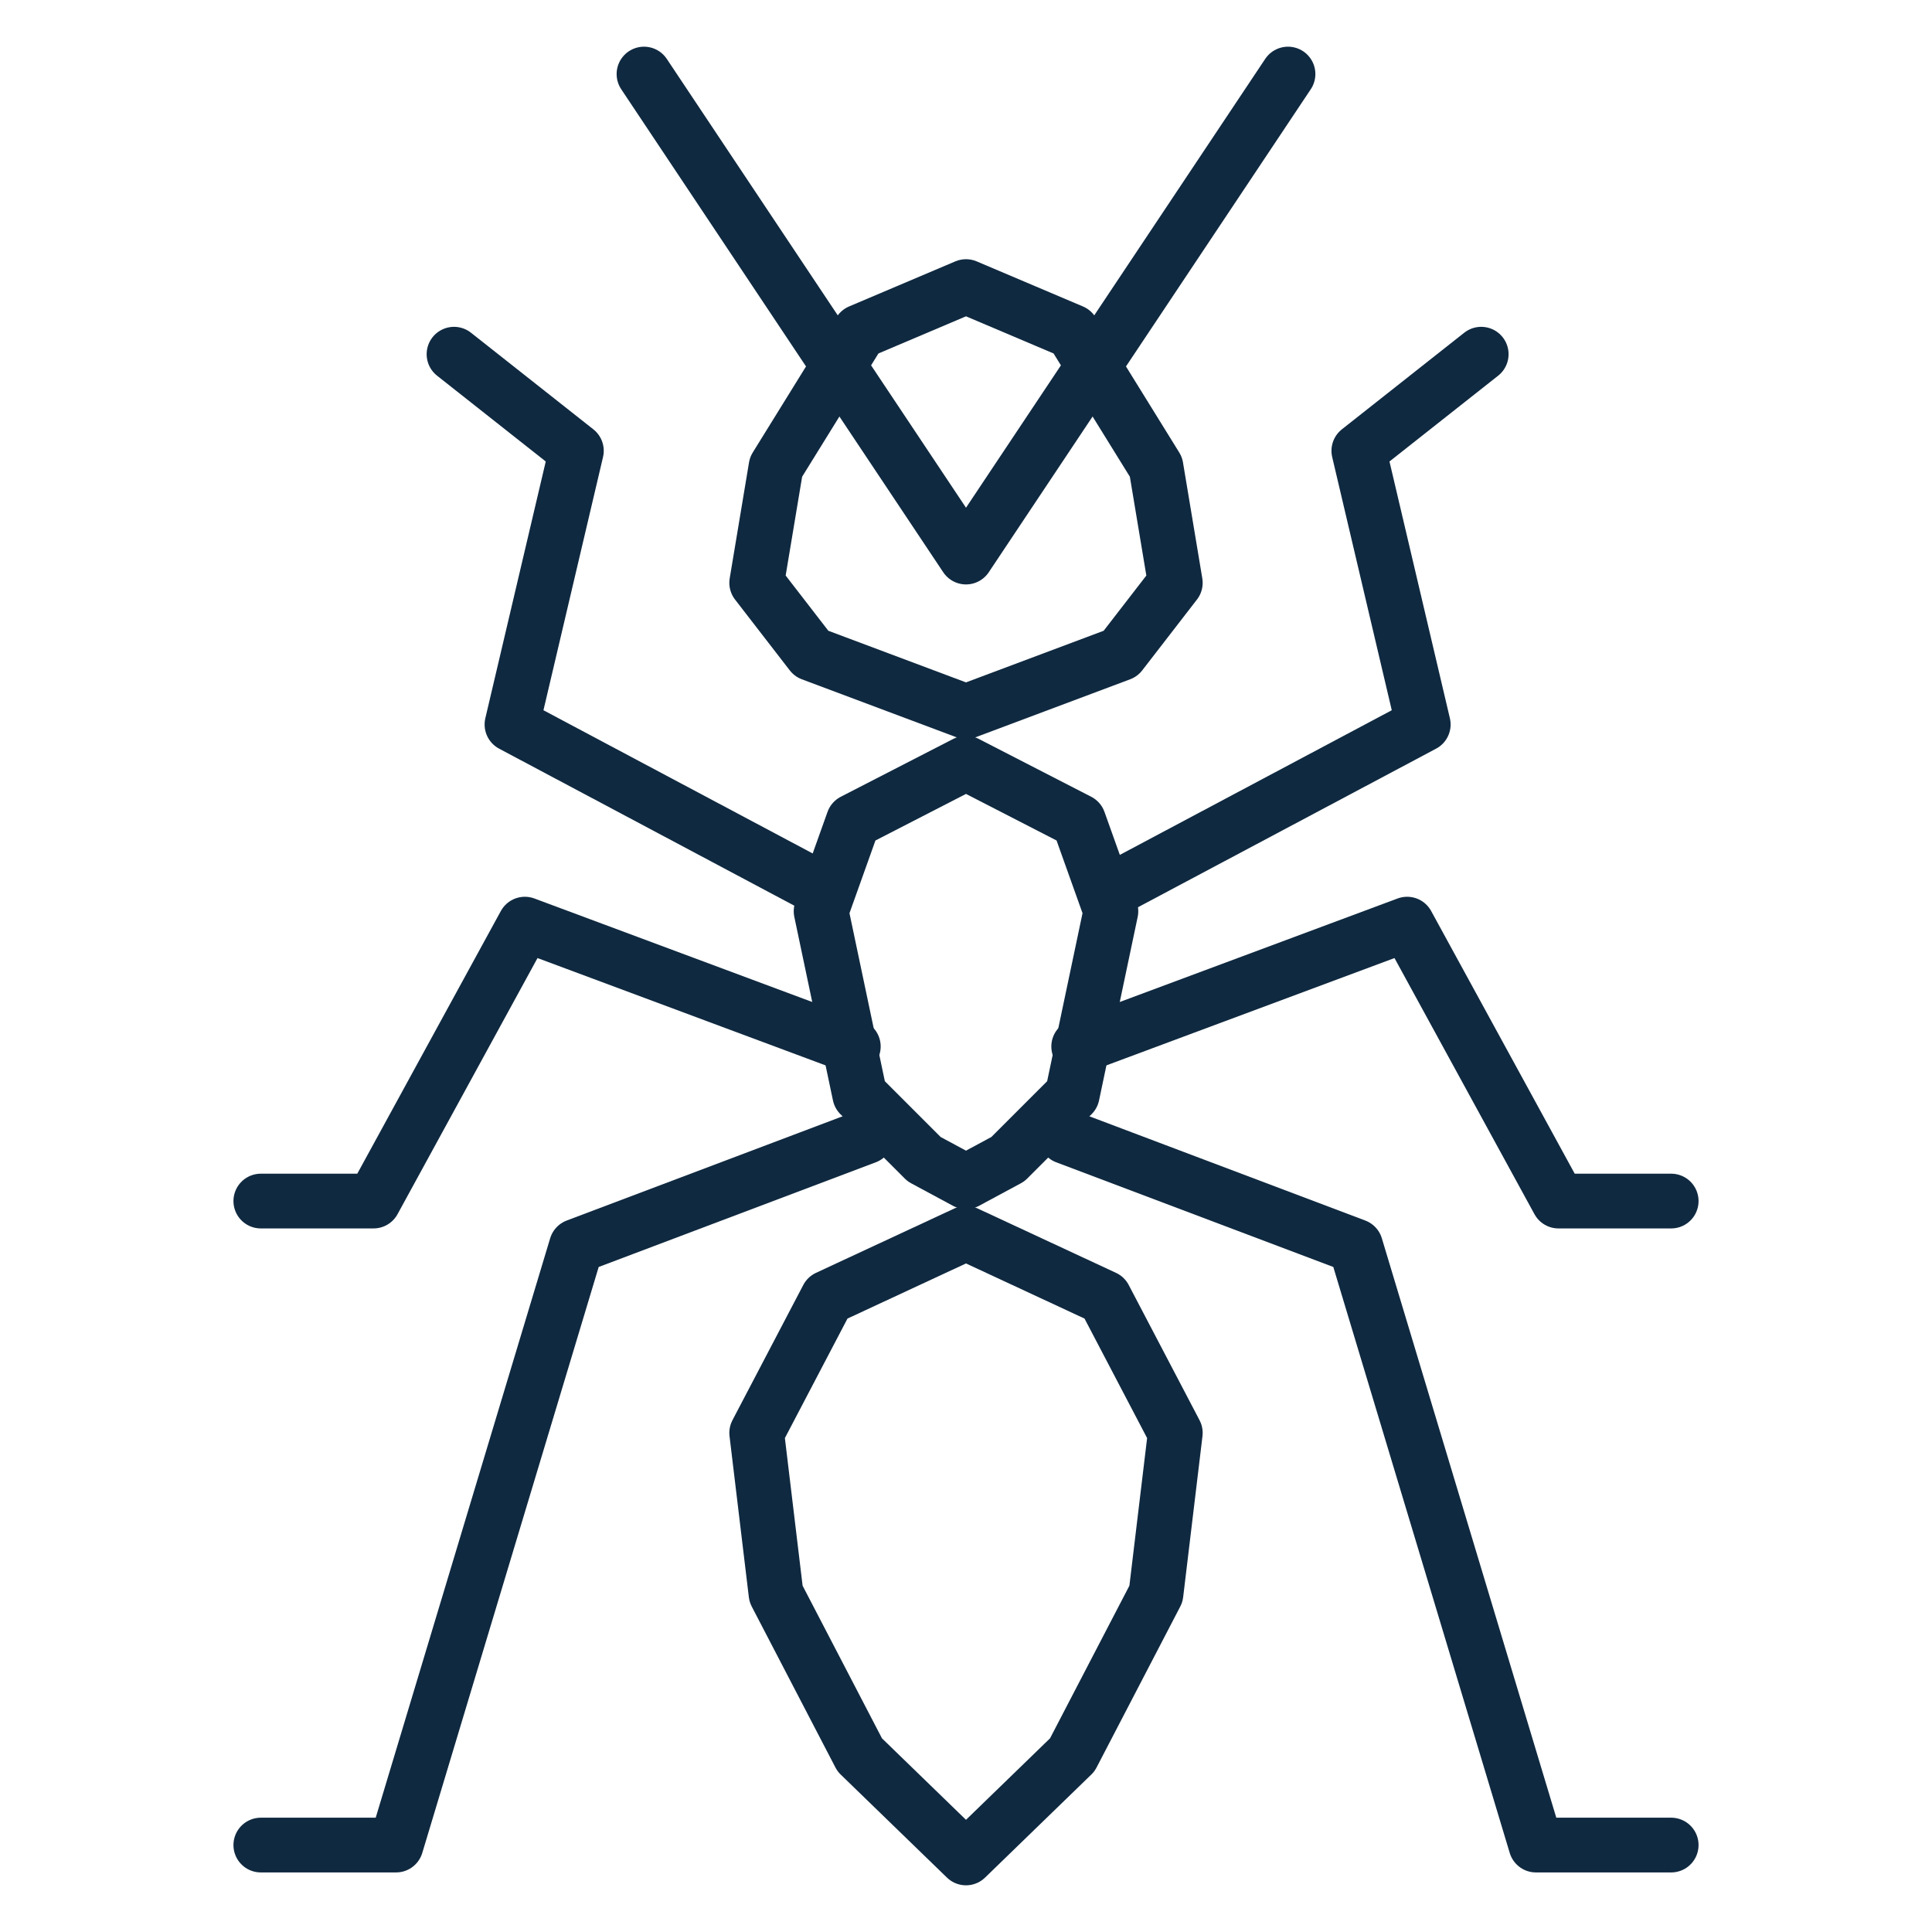
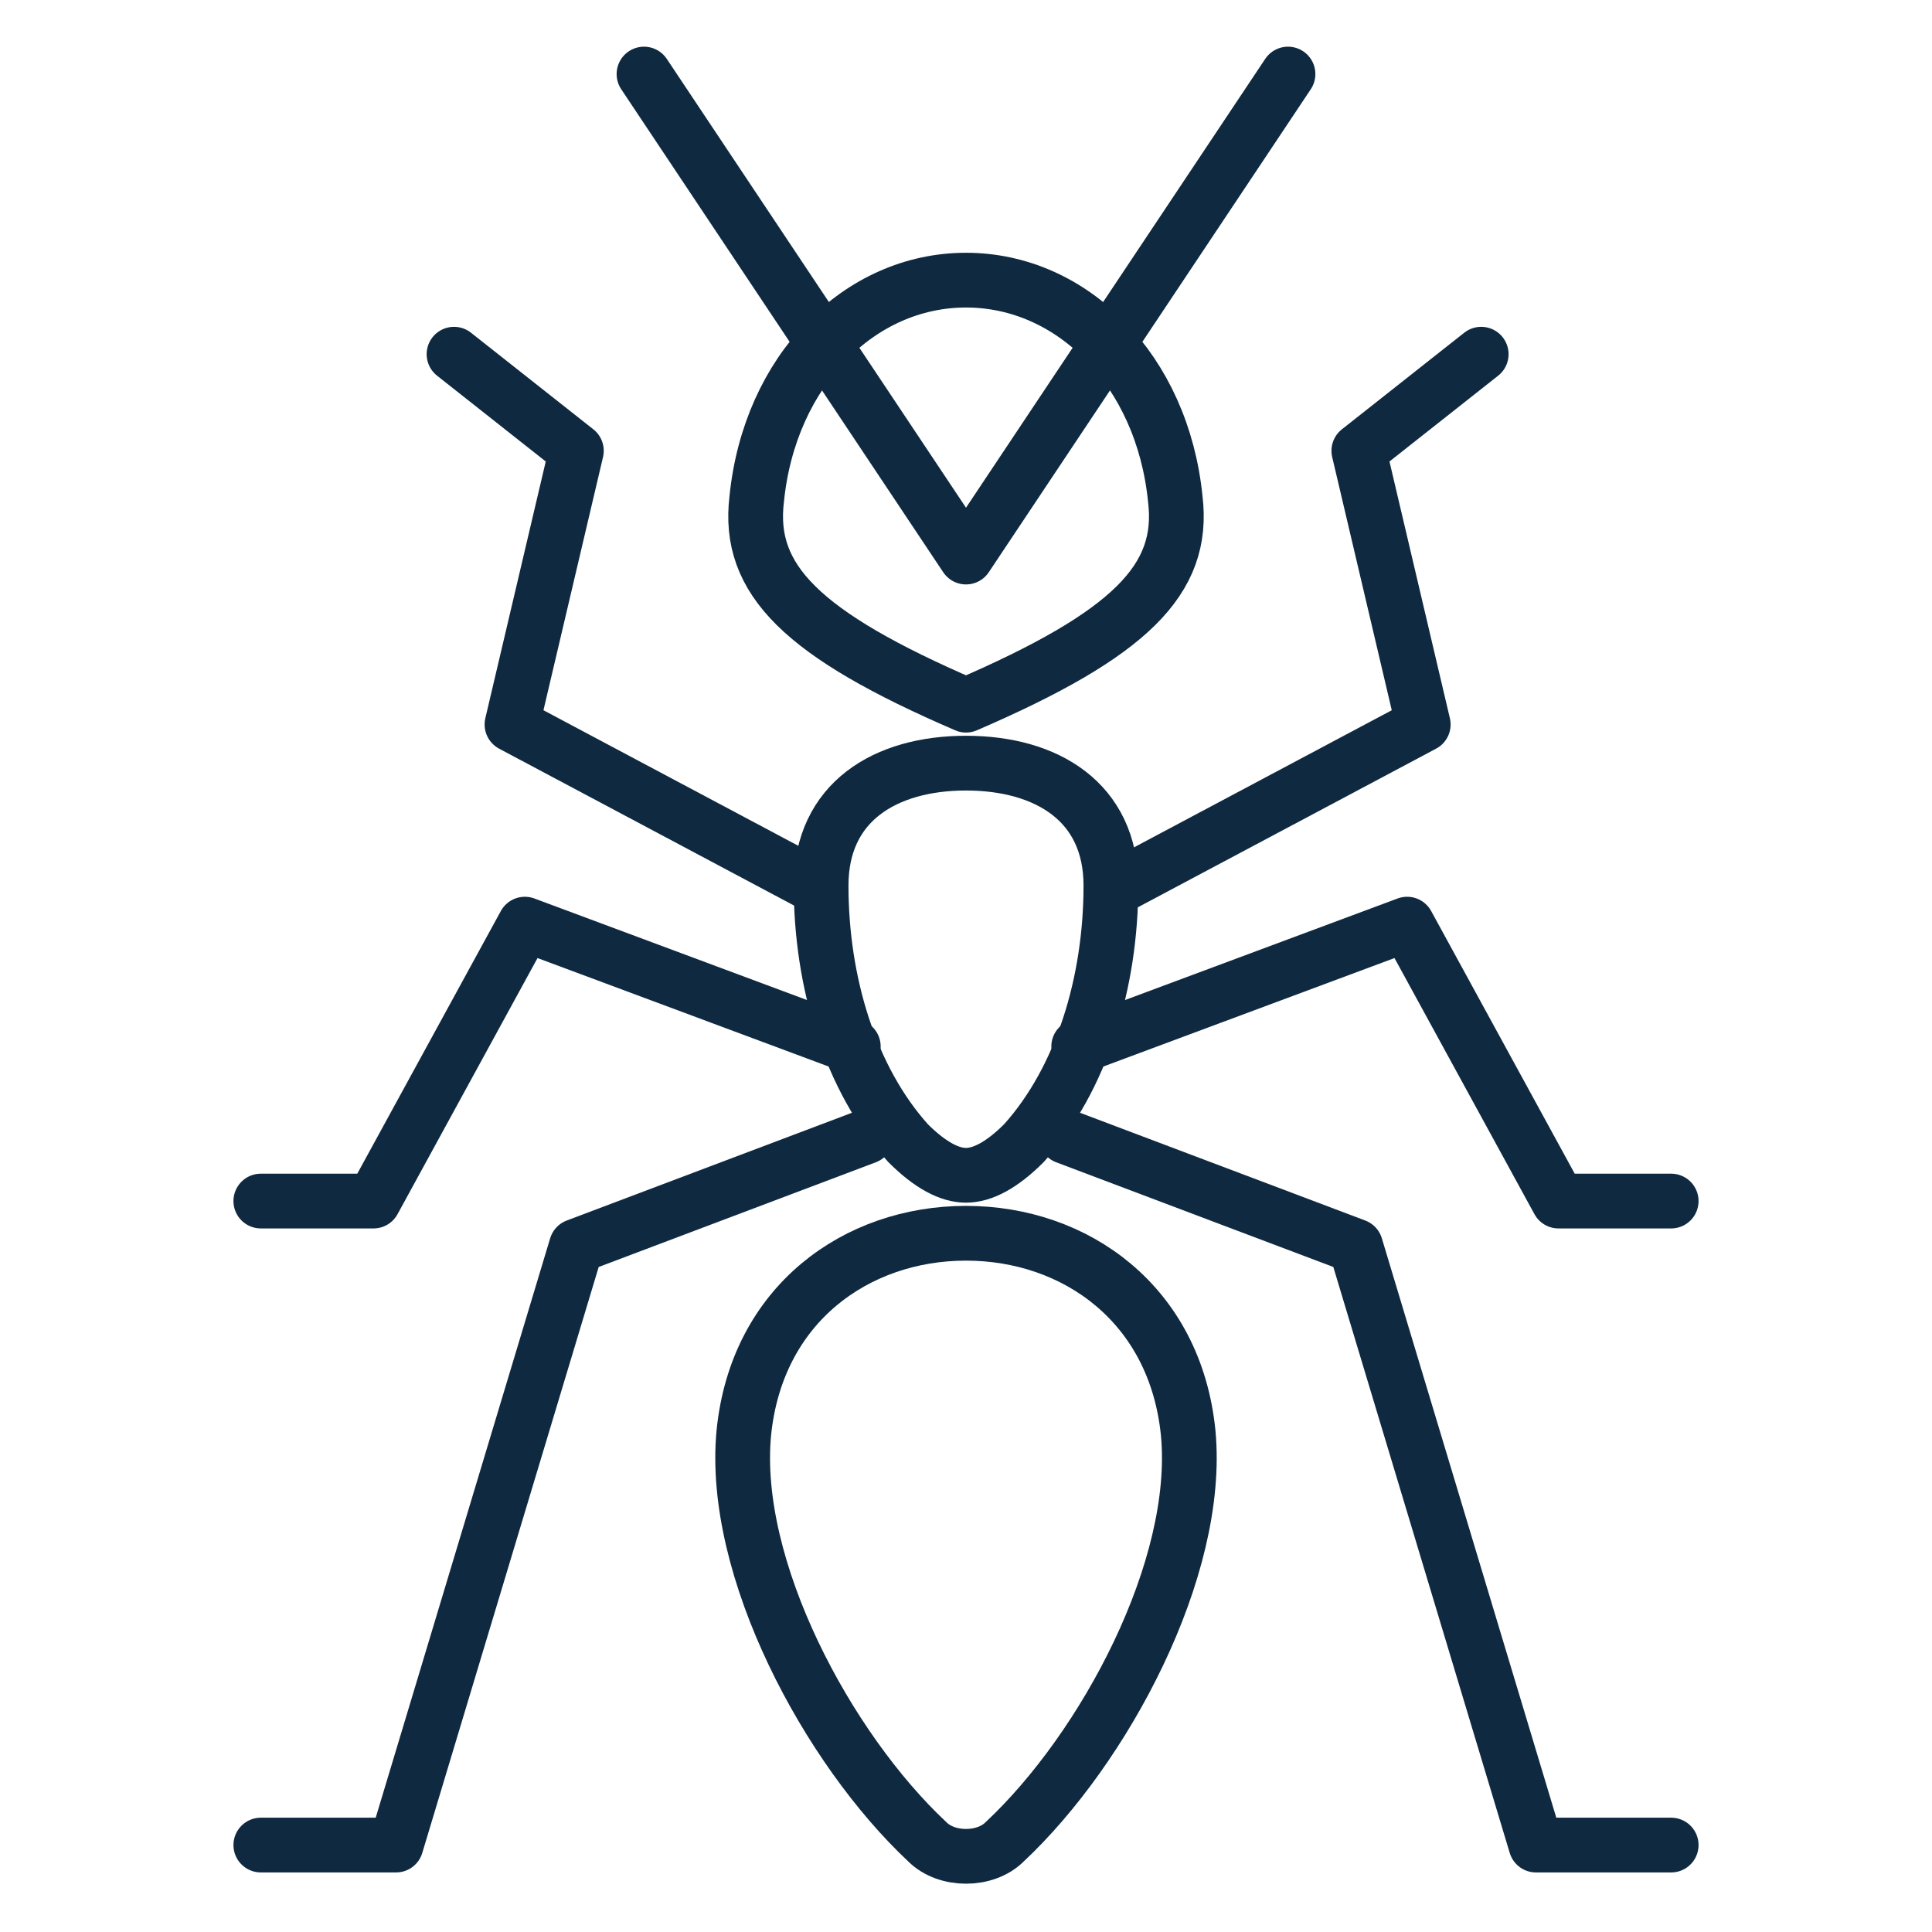
<svg xmlns="http://www.w3.org/2000/svg" viewBox="87 245 600 600" role="img" aria-label="Myrmidon">
  <g fill="none" stroke="#0F2940" stroke-width="17" stroke-linecap="round" stroke-linejoin="round">
    <polyline points="287,268 387,418 487,268" />
    <polyline points="228,355 266,385 246,470 340,520" />
    <polyline points="547,355 509,385 529,470 435,520" />
    <polyline points="168,618 203,618 250,532 352,570" />
    <polyline points="606,618 571,618 524,532 422,570" />
    <polyline points="168,818 210,818 266,632 356,598" />
    <polyline points="606,818 564,818 508,632 418,598" />
-     <polygon points="387,334 420,348 446,390 452,426 435,448 387,466 339,448 322,426 328,390 354,348" />
-     <polygon points="387,482 422,500 432,528 420,585 400,605 387,612 374,605 354,585 342,528 352,500" />
-     <polygon points="387,628 430,648 452,690 446,740 420,790 387,822 354,790 328,740 322,690 344,648" />
+     <path d="M387,332 C420,332 448,360 452,400 C455,425 438,442 387,464 C336,442 319,425 322,400 C326,360 354,332 387,332 Z" />
+     <path d="M387,482 C412,482 432,494 432,520 C432,550 423,580 405,600 C398,607 392,610 387,610 C382,610 376,607 369,600 C351,580 342,550 342,520 C342,494 362,482 387,482 Z" />
+     <path d="M387,628 C421,628 452,650 456,690 C460,732 430,788 399,817 C393,823 381,823 375,817 C344,788 314,732 318,690 C322,650 353,628 387,628 Z" />
  </g>
</svg>
